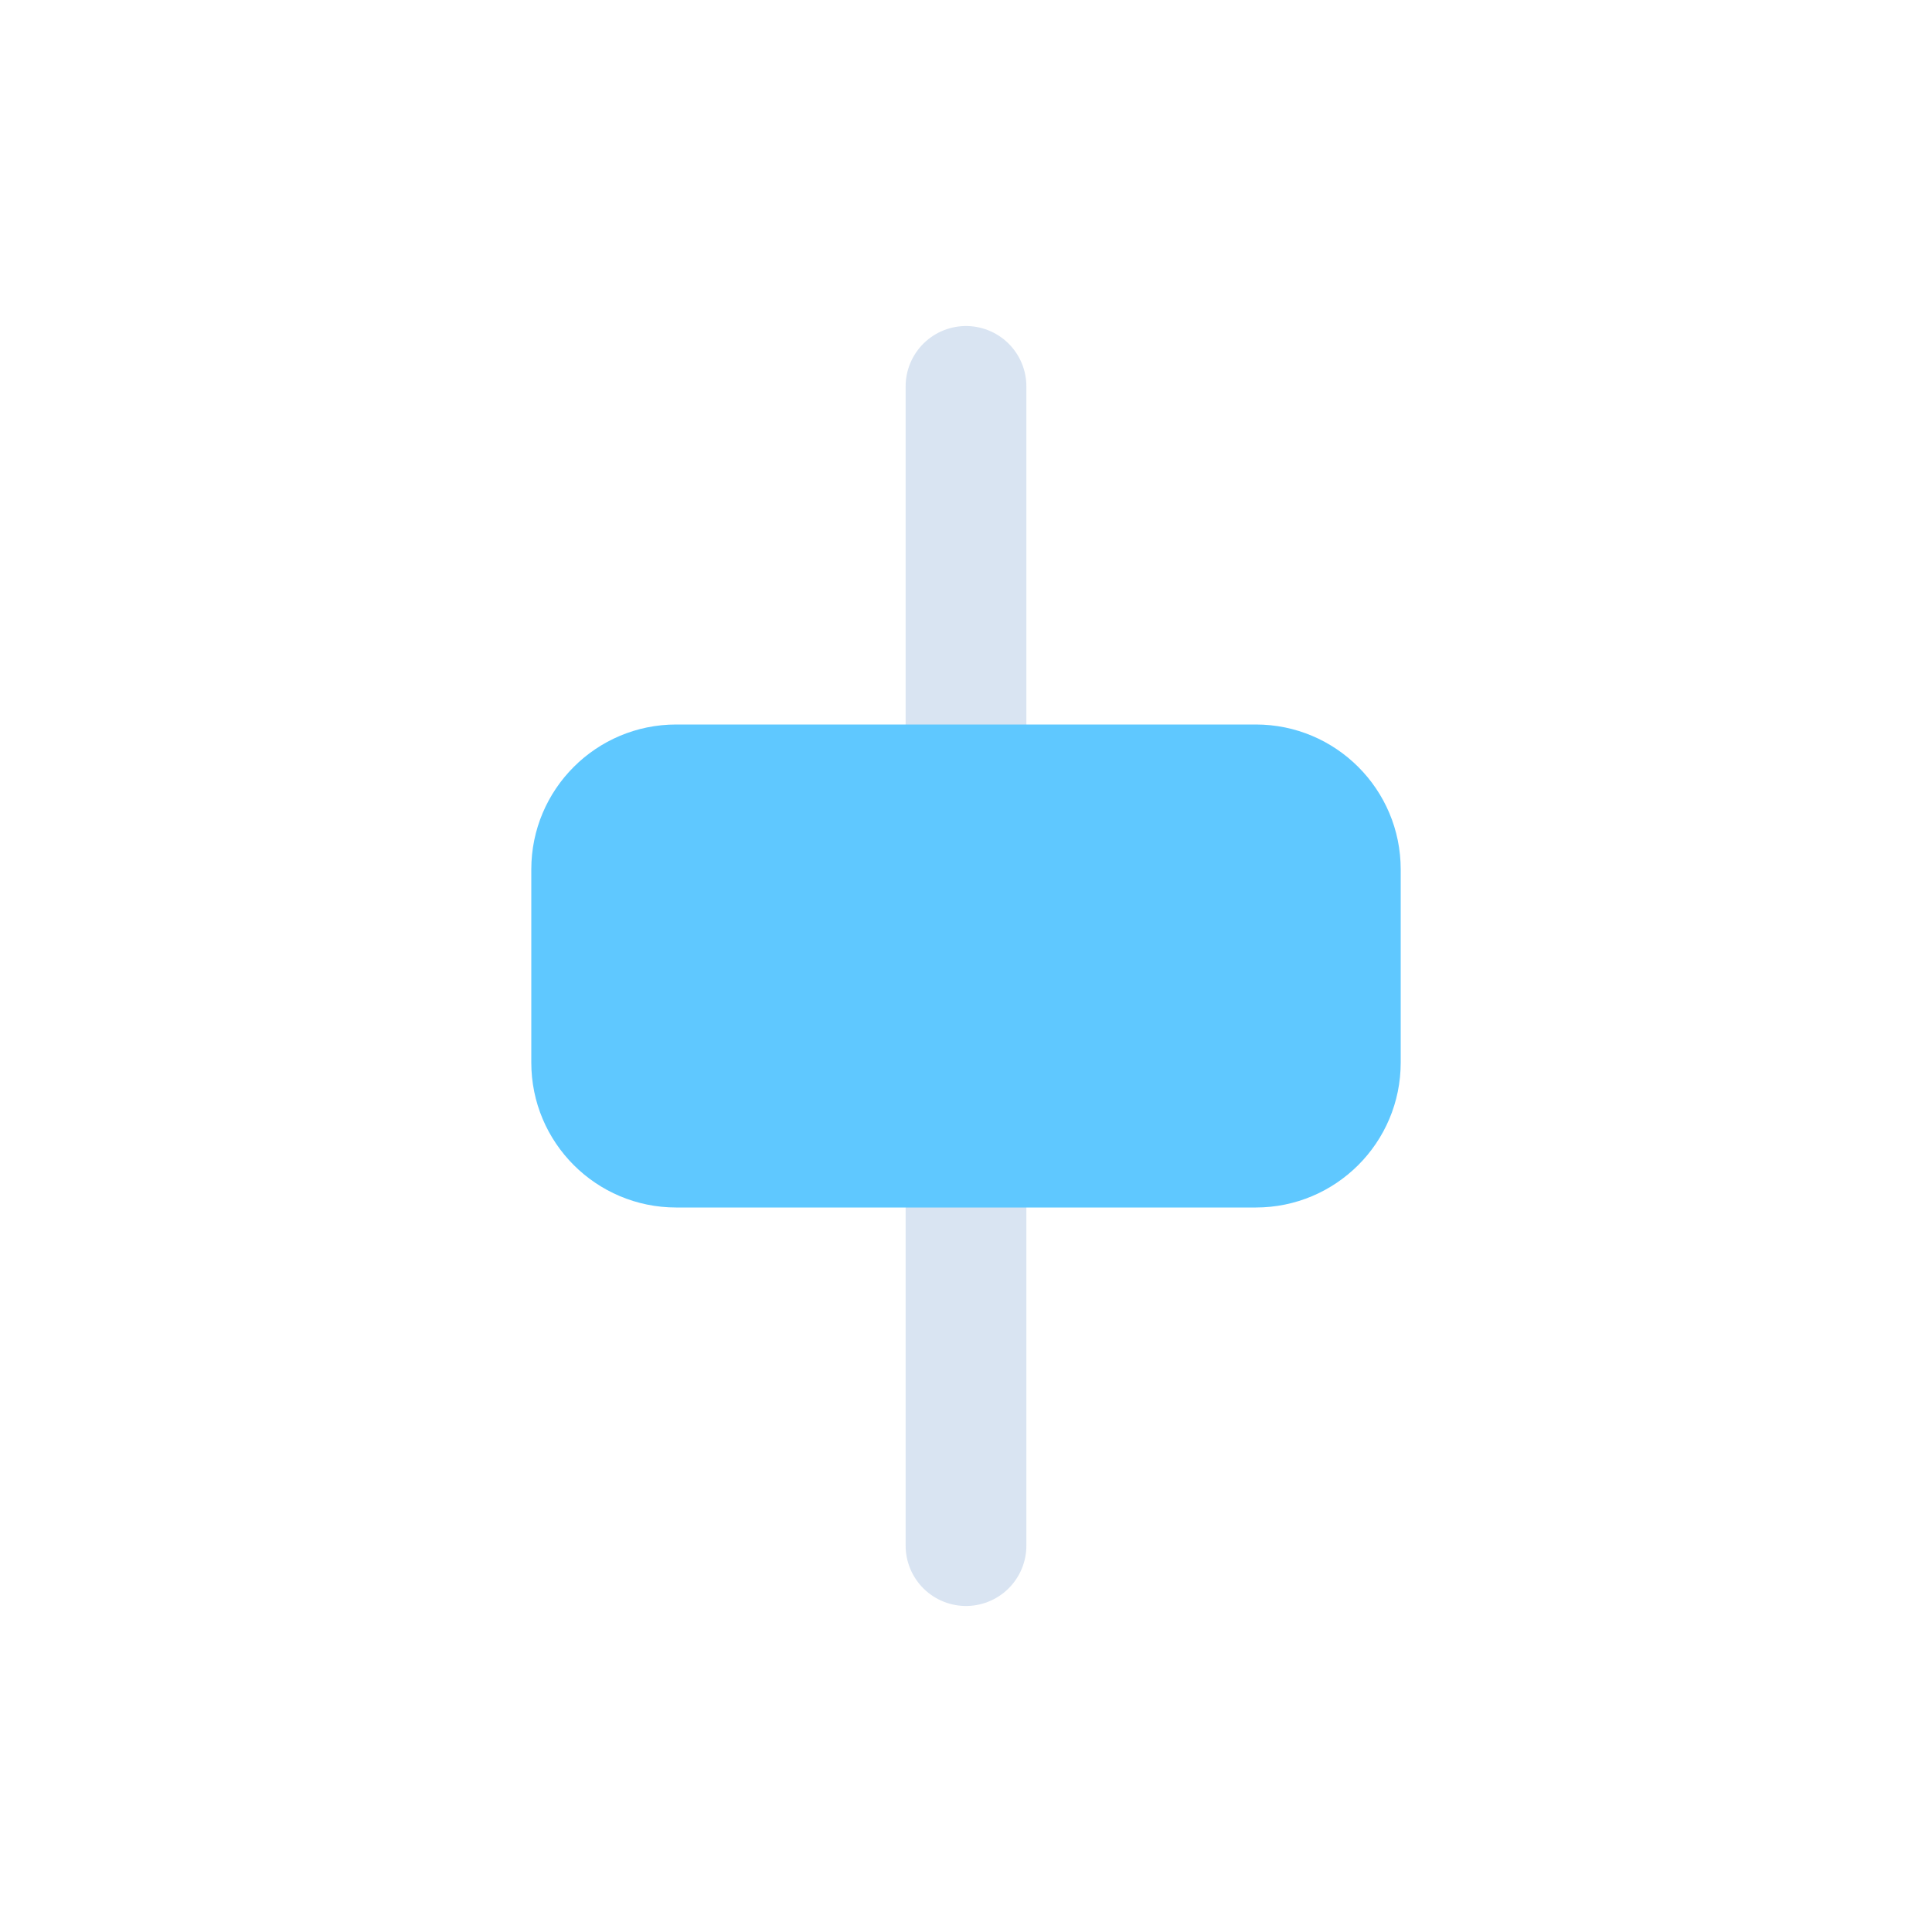
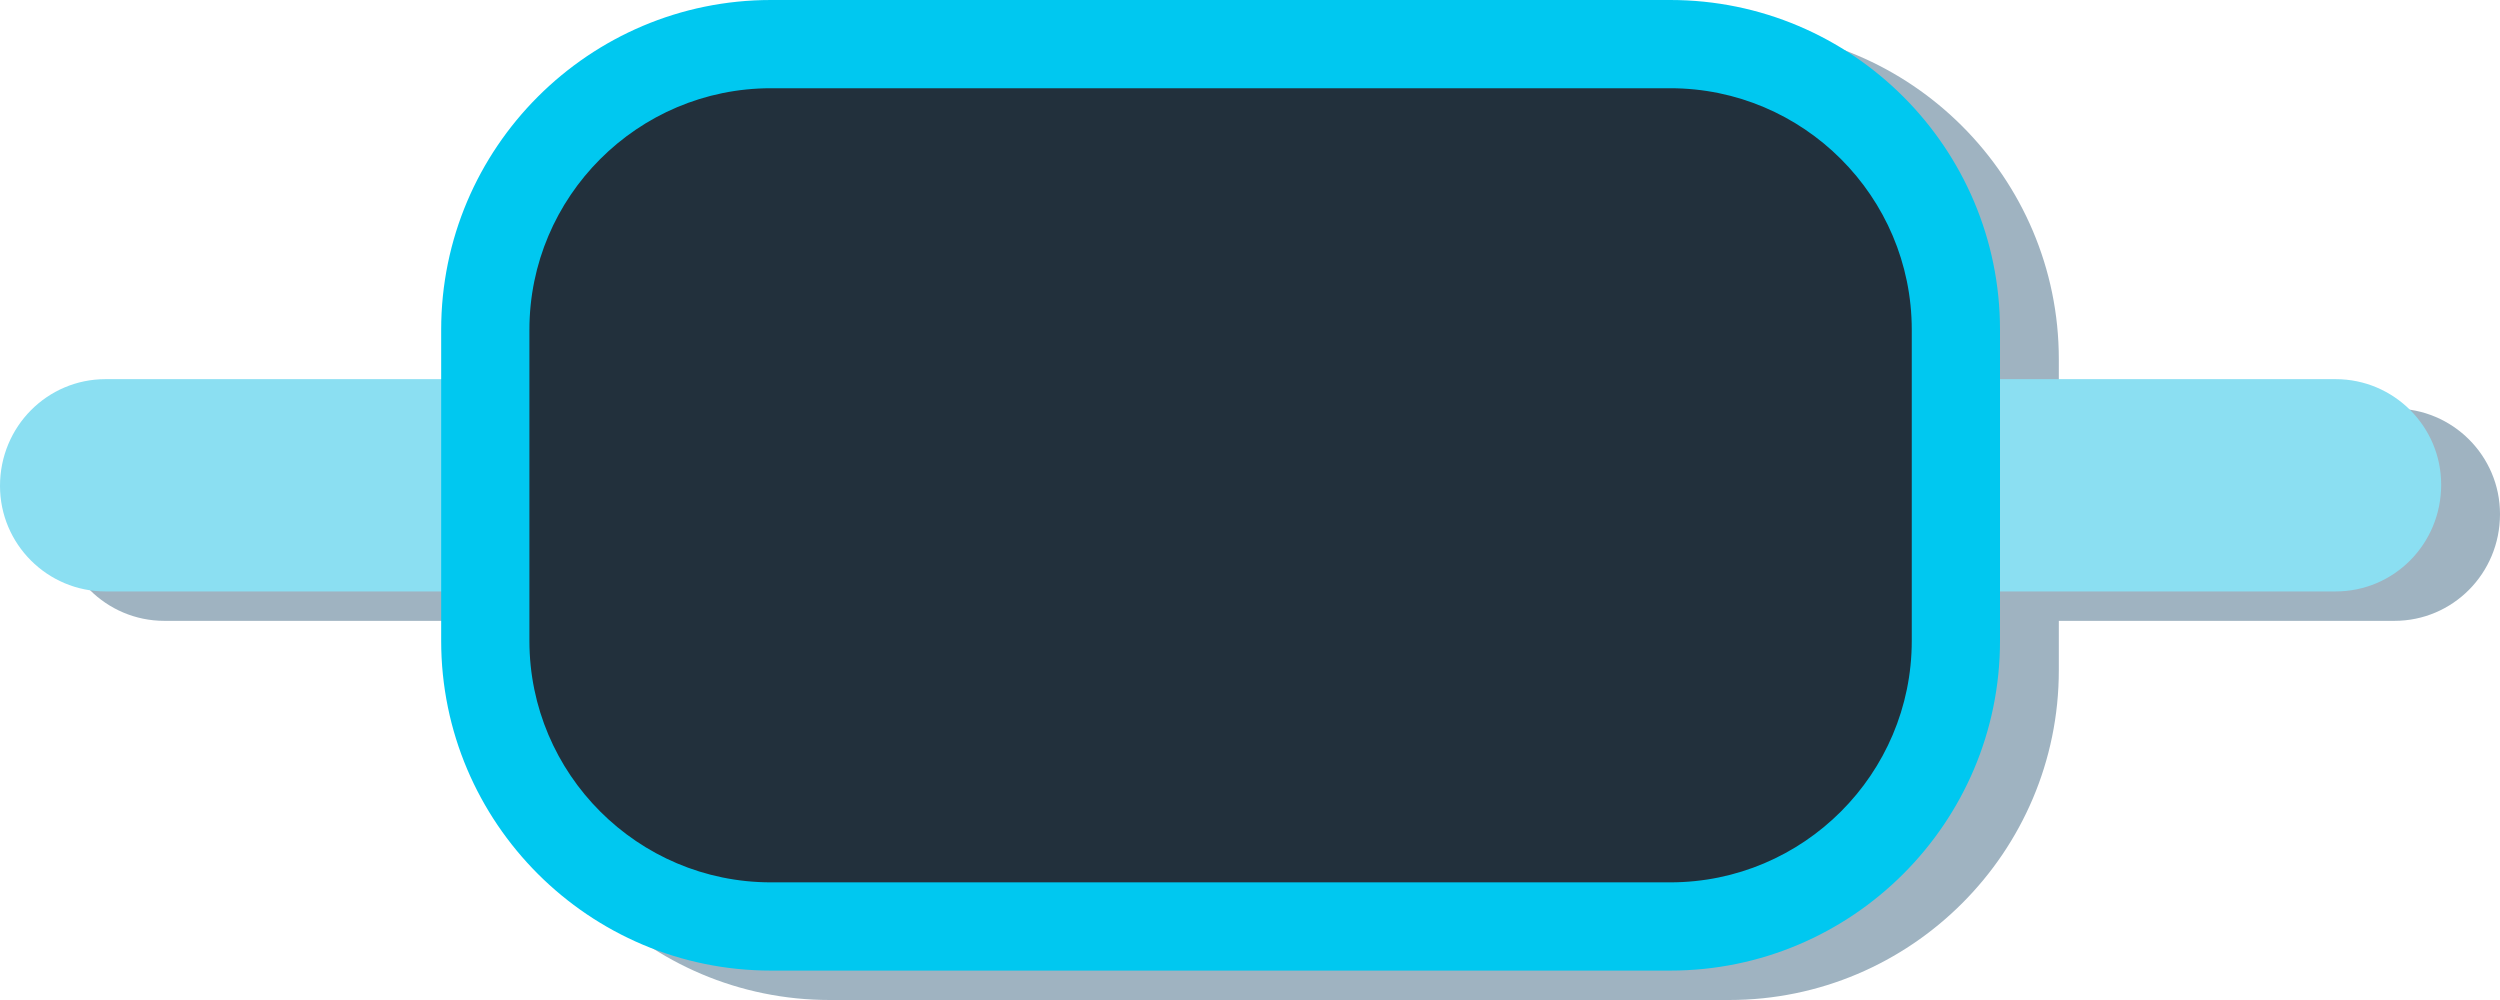
- <svg xmlns="http://www.w3.org/2000/svg" width="40" height="40" viewBox="0 0 40 40" fill="none">
-   <path d="M20 8V32" stroke="#D9E4F2" stroke-width="2.5" stroke-linecap="round" />
-   <rect x="11" y="15" width="18" height="10" rx="3" fill="#5FC8FF" />
+ <svg xmlns="http://www.w3.org/2000/svg" id="Layer_2" data-name="Layer 2" viewBox="0 0 85 34">
+   <defs>
+     <style>
+       .cls-1 {
+         fill: #9fb3c1;
+       }
+ 
+       .cls-2 {
+         fill: #8bdff2;
+       }
+ 
+       .cls-3 {
+         fill: #00c8f0;
+       }
+ 
+       .cls-4 {
+         fill: #22303c;
+       }
+     </style>
+   </defs>
+   <g id="Icon">
+     <g id="_4" data-name="4">
+       <g>
+         <path class="cls-1" d="M81.411,13.891H5.588c-1.979,0-3.588,1.61-3.588,3.63,0,1.979,1.61,3.588,3.588,3.588h75.823c1.979,0,3.589-1.609,3.589-3.63,0-1.979-1.61-3.588-3.589-3.588Z" />
+         <g>
+           <rect class="cls-1" x="28.5" y="-7.5" width="30" height="50" rx="9.712" ry="9.712" transform="translate(61 -26) rotate(90)" />
+           <path class="cls-1" d="M58.788,34h-30.576c-6.183,0-11.212-5.029-11.212-11.212v-10.576c0-6.183,5.03-11.212,11.212-11.212h30.576c6.183,0,11.212,5.03,11.212,11.212v10.576c0,6.183-5.029,11.212-11.212,11.212ZM28.212,4c-4.528,0-8.212,3.684-8.212,8.212v10.576c0,4.528,3.684,8.212,8.212,8.212h30.576c4.528,0,8.212-3.684,8.212-8.212v-10.576c0-4.528-3.684-8.212-8.212-8.212h-30.576Z" />
+         </g>
+       </g>
+       <g>
+         <path class="cls-2" d="M79.411,12.891H3.588c-1.979,0-3.588,1.61-3.588,3.63,0,1.979,1.61,3.588,3.588,3.588h75.823c1.979,0,3.589-1.609,3.589-3.63,0-1.979-1.61-3.588-3.589-3.588Z" />
+         <g>
+           <rect class="cls-4" x="26.5" y="-8.5" width="30" height="50" rx="9.712" ry="9.712" transform="translate(58 -25) rotate(90)" />
+           <path class="cls-3" d="M56.788,33h-30.576c-6.183,0-11.212-5.029-11.212-11.212v-10.576C15,5.03,20.03,0,26.212,0h30.576c6.183,0,11.212,5.03,11.212,11.212v10.576c0,6.183-5.029,11.212-11.212,11.212ZM26.212,3c-4.528,0-8.212,3.684-8.212,8.212v10.576c0,4.528,3.684,8.212,8.212,8.212h30.576c4.528,0,8.212-3.684,8.212-8.212v-10.576c0-4.528-3.684-8.212-8.212-8.212h-30.576Z" />
+         </g>
+       </g>
+     </g>
+   </g>
</svg>
